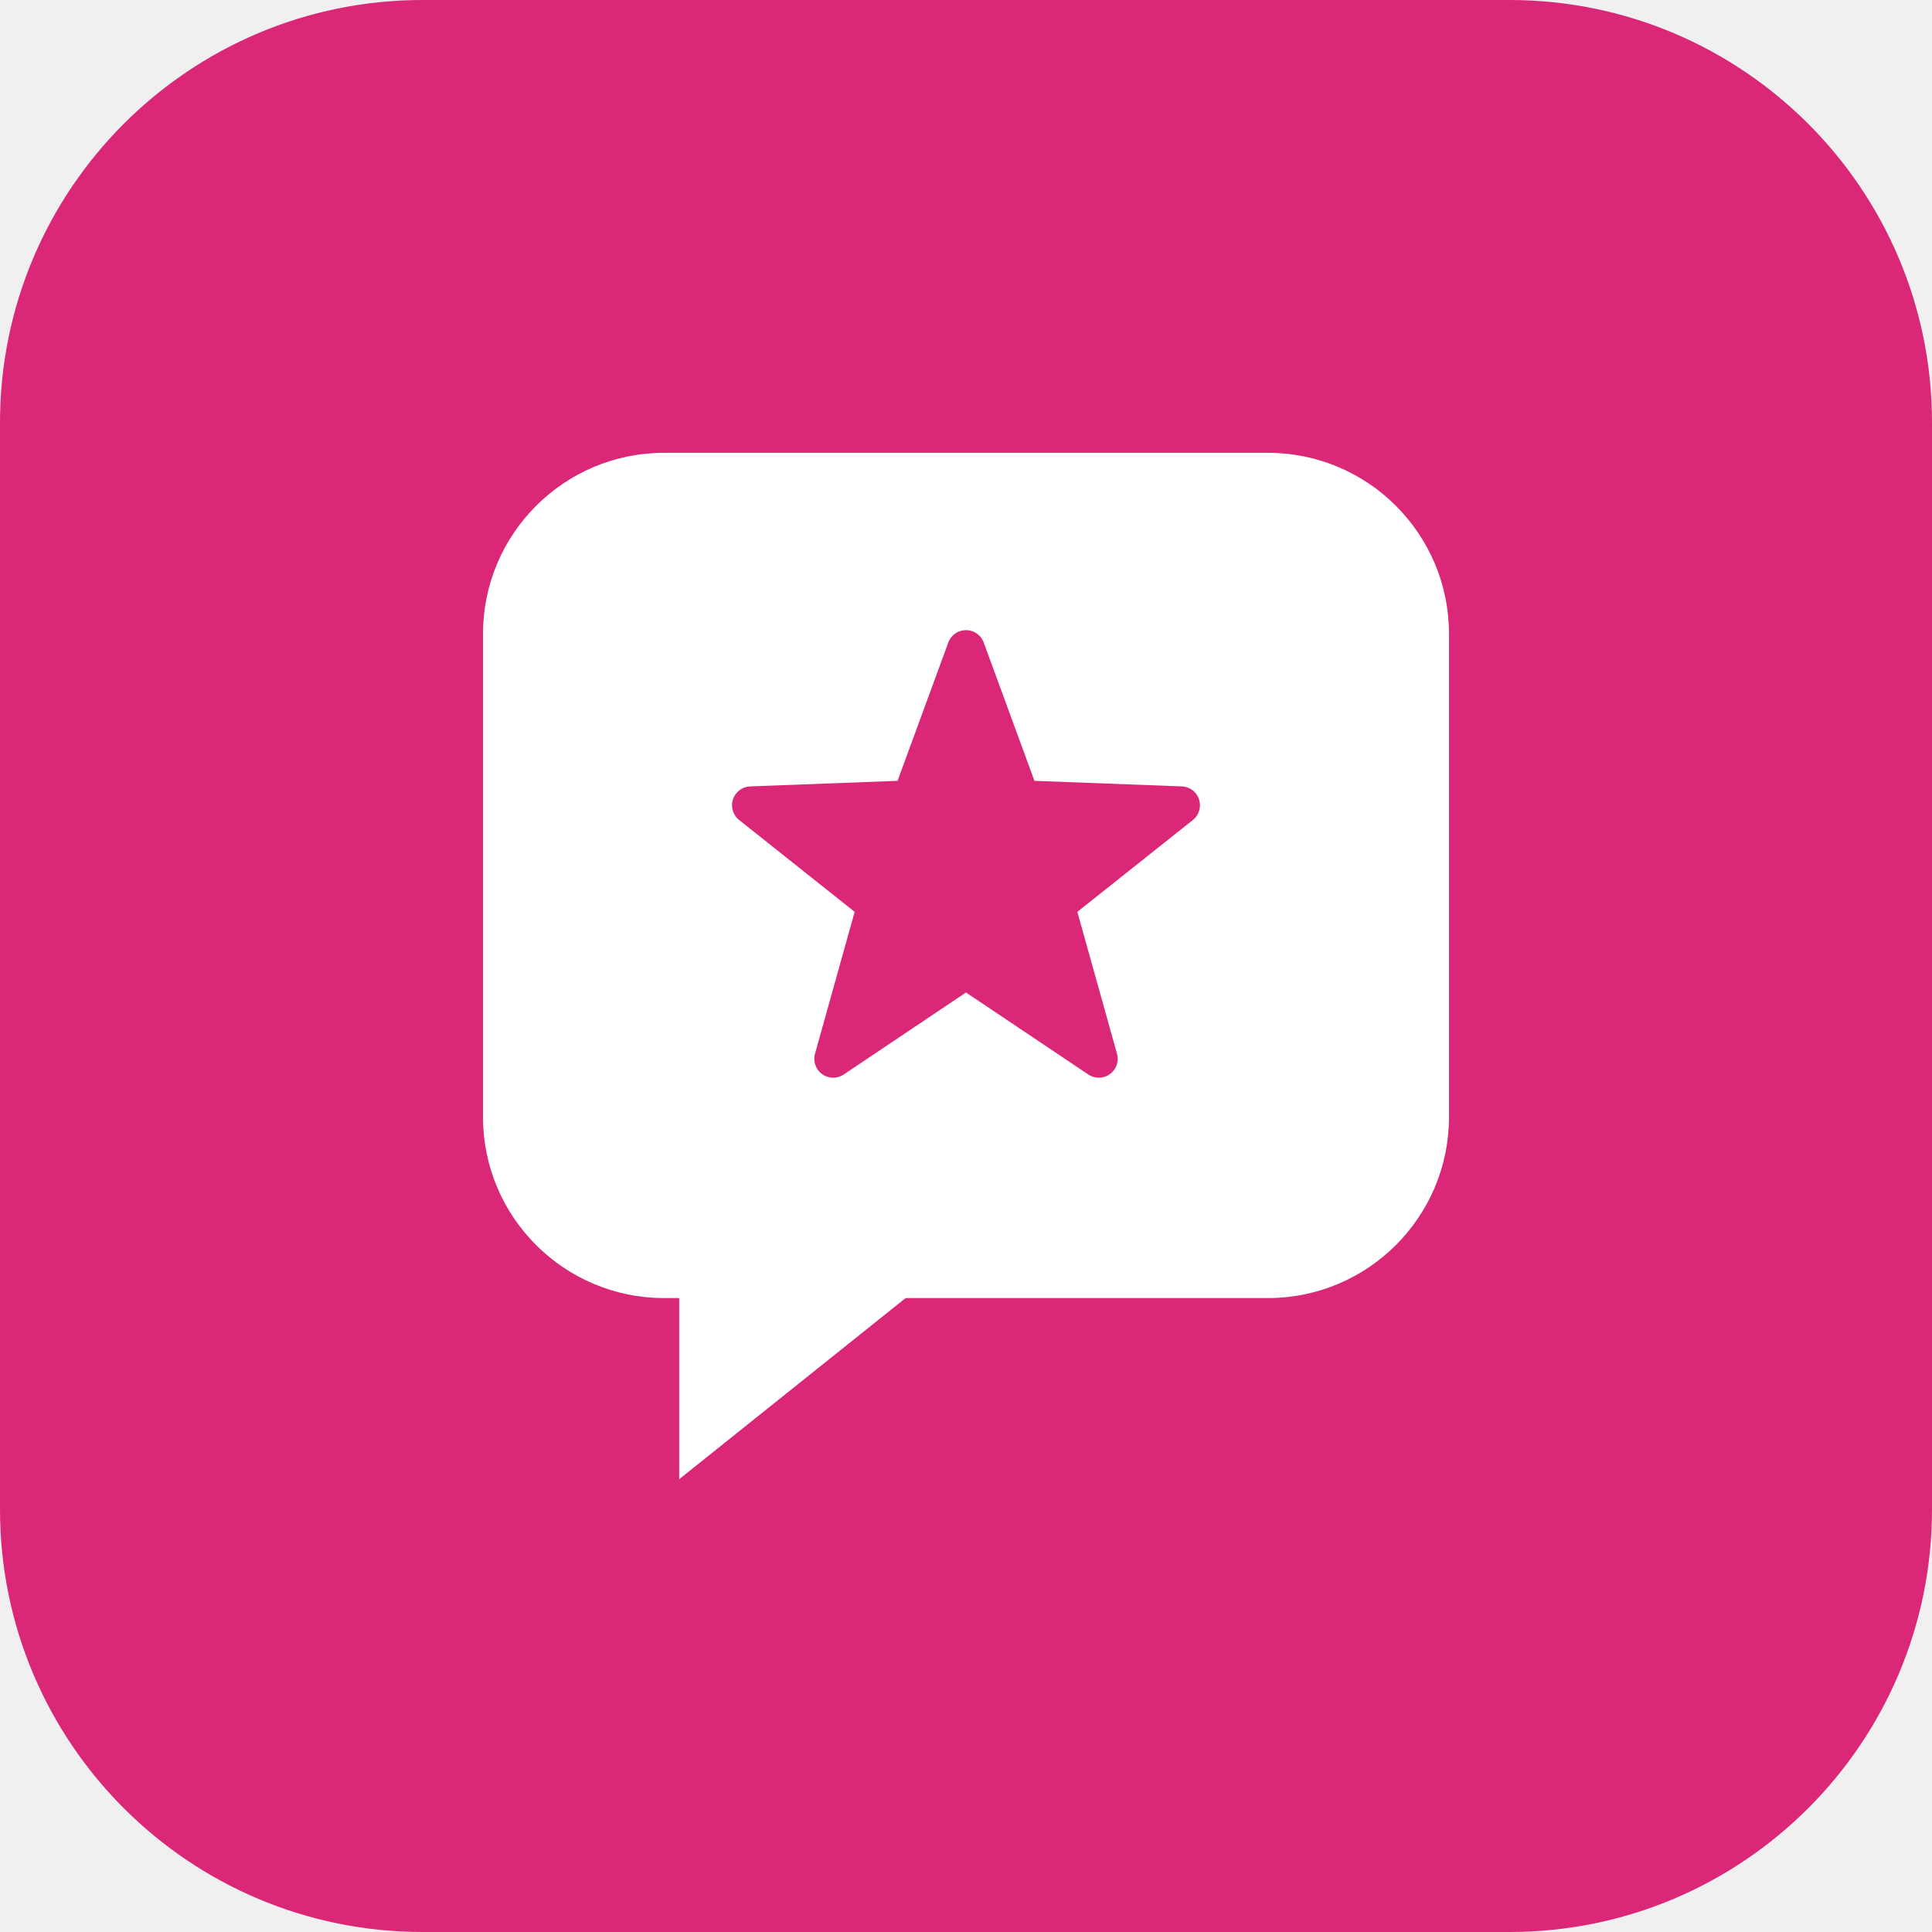
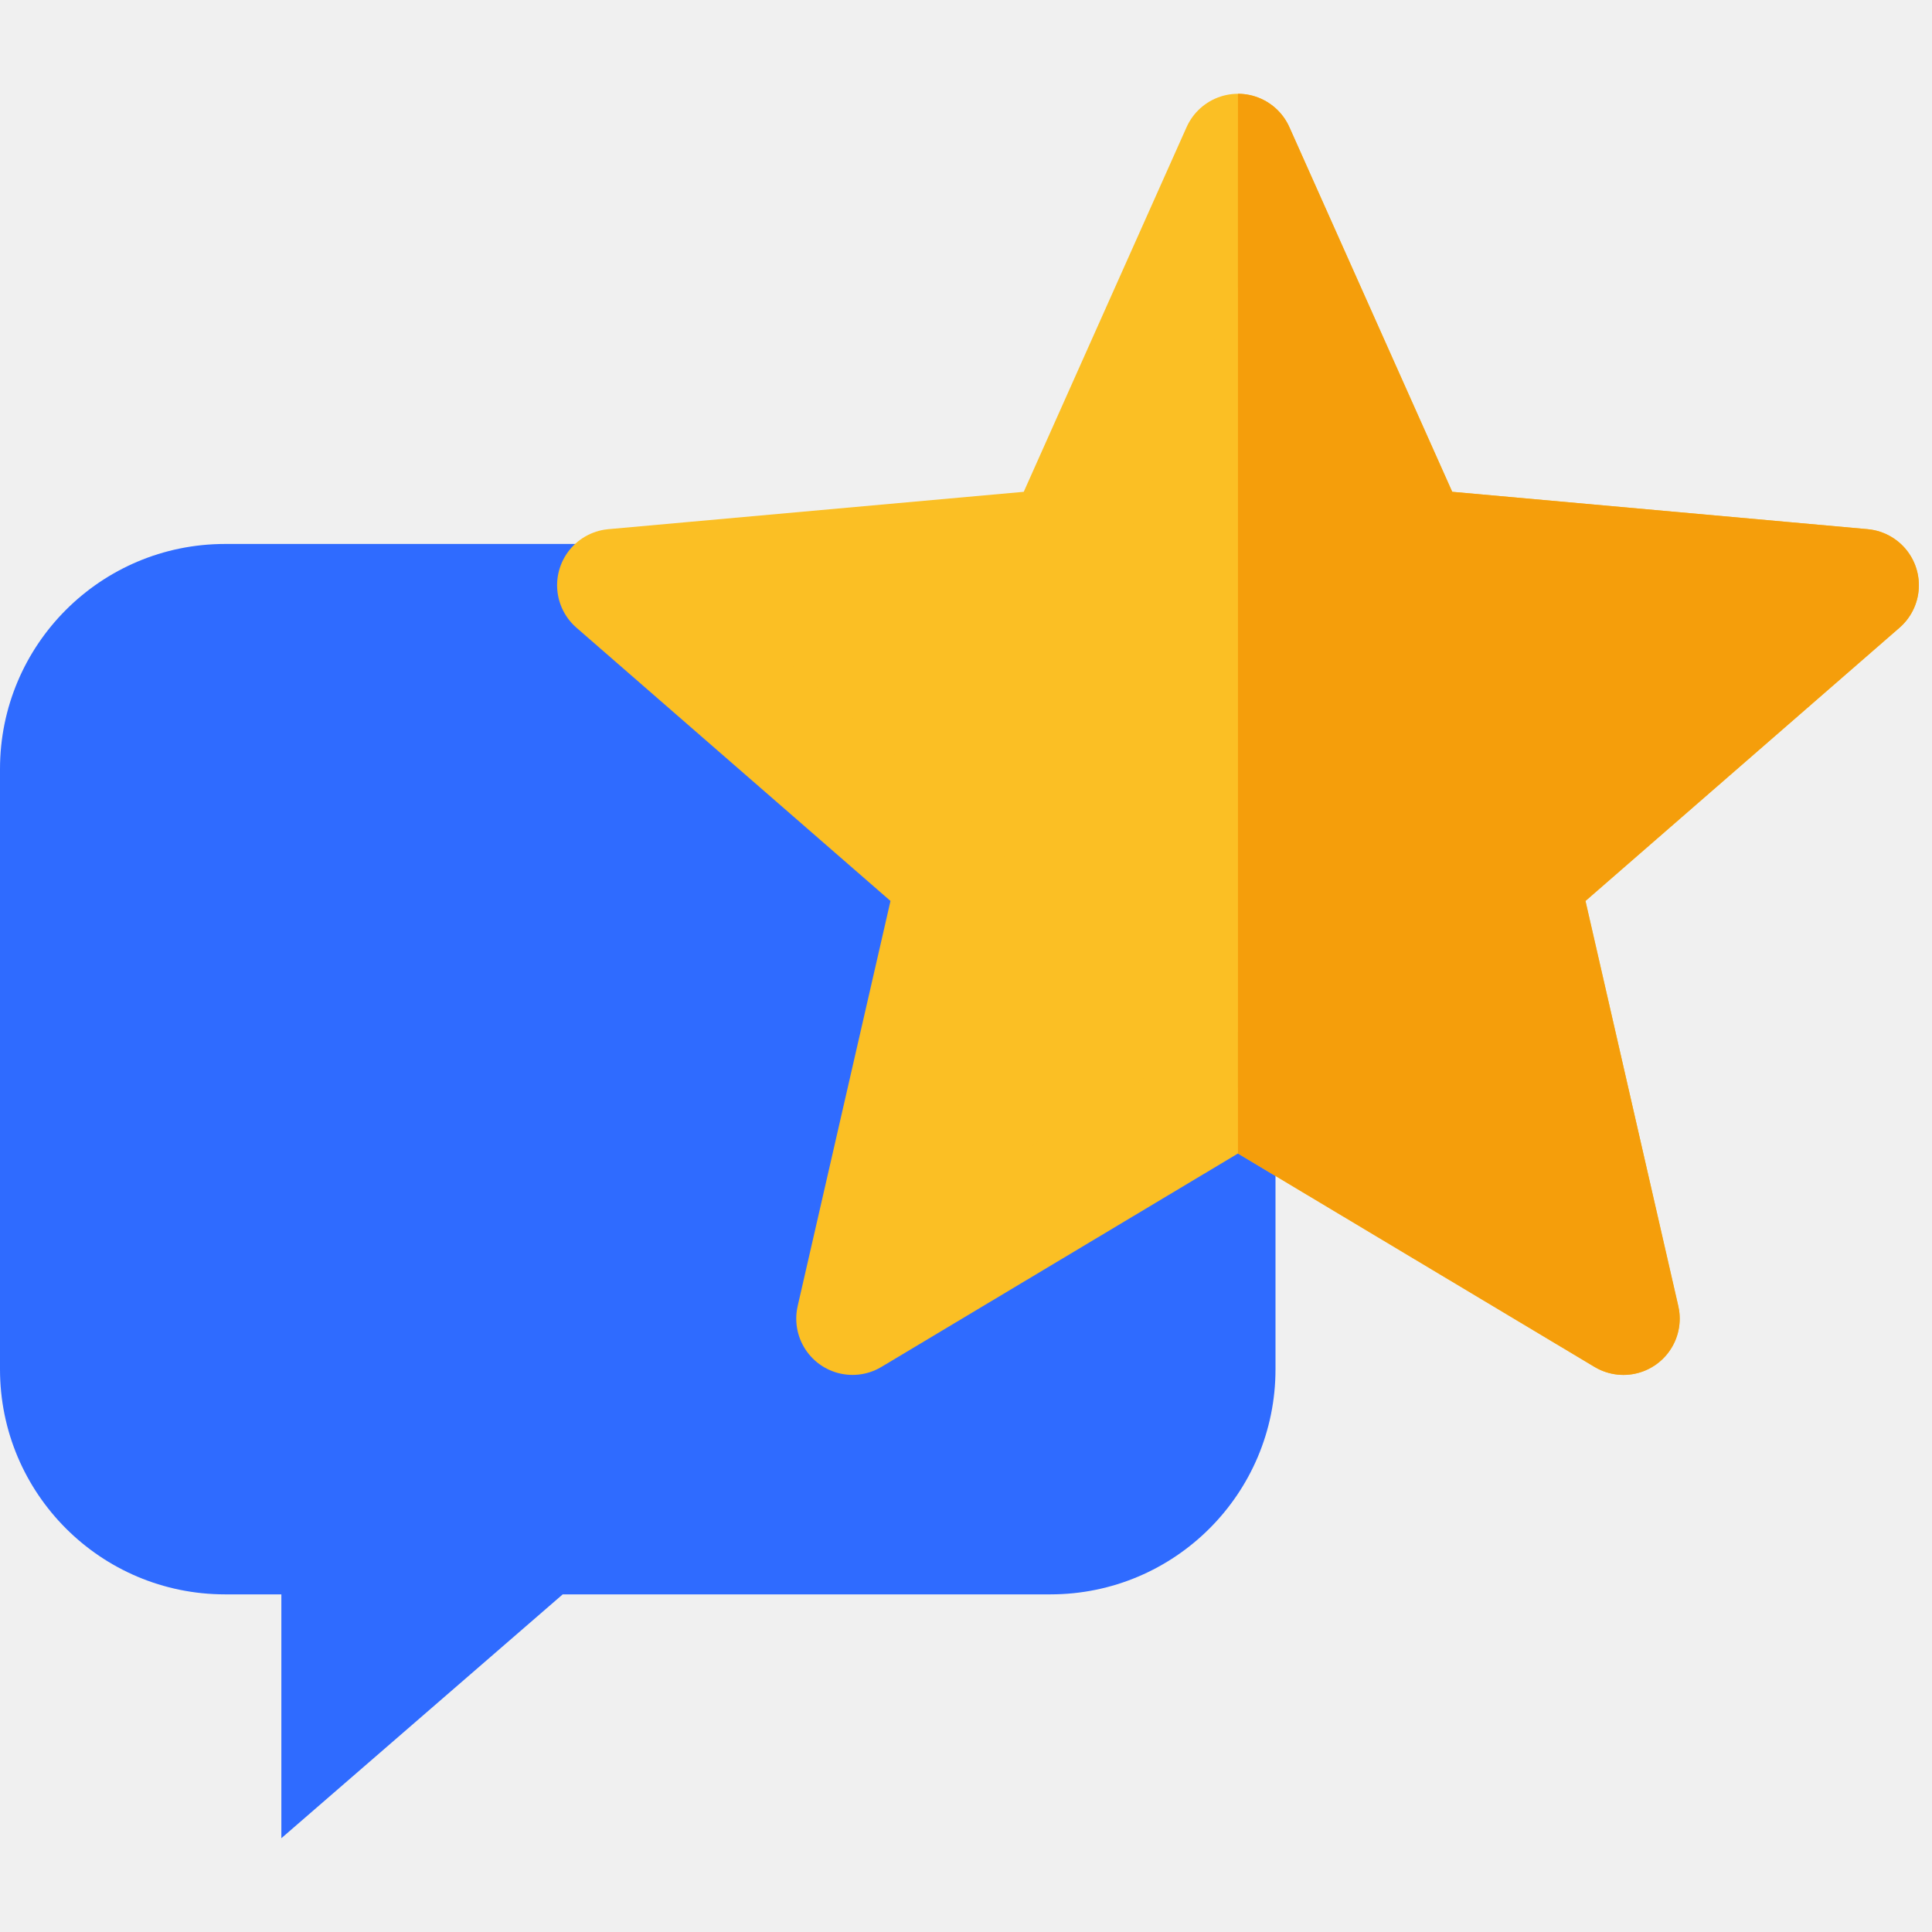
- <svg xmlns="http://www.w3.org/2000/svg" viewBox="0 0 256 256" width="256" height="256" role="img" aria-label="Quantalog Reviews">
-   <rect width="256" height="256" rx="56" fill="#DB2777" />
-   <path d="M88 60h80a24 24 0 0 1 24 24v64a24 24 0 0 1-24 24h-48l-30 24v-24h-2a24 24 0 0 1-24-24V84a24 24 0 0 1 24-24z" fill="#FFFFFF" />
-   <path d="M128 86 135.3 105.9 156.5 106.7 139.9 119.9 145.6 140.3 128 128.5 110.4 140.3 116.1 119.9 99.5 106.7 120.7 105.9z" fill="#DB2777" stroke="#DB2777" stroke-width="5" stroke-linejoin="round" />
+ <svg xmlns="http://www.w3.org/2000/svg" viewBox="32 22 206 206" width="256" height="256" role="img" aria-label="Quantalog Reviews">
+   <defs>
+     <clipPath id="qr-half">
+       <rect x="164" y="0" width="92" height="256" />
+     </clipPath>
+   </defs>
+   <path d="M56 80h88a24 24 0 0 1 24 24v64a24 24 0 0 1-24 24H92l-30 26v-26h-6a24 24 0 0 1-24-24v-64a24 24 0 0 1 24-24z" fill="#2F6BFF" />
+   <path d="M164 38 182.8 80.1 230.6 84.4 194.4 115.9 205.1 162.6 164 138 122.9 162.6 133.6 115.9 97.4 84.4 145.2 80.1Z" fill="#FBBF24" stroke="#FBBF24" stroke-width="12" stroke-linejoin="round" />
+   <path d="M164 38 182.8 80.1 230.6 84.4 194.4 115.9 205.1 162.6 164 138 122.9 162.6 133.6 115.9 97.4 84.4 145.2 80.1Z" fill="#F59E0B" stroke="#F59E0B" stroke-width="12" stroke-linejoin="round" clip-path="url(#qr-half)" />
</svg>
